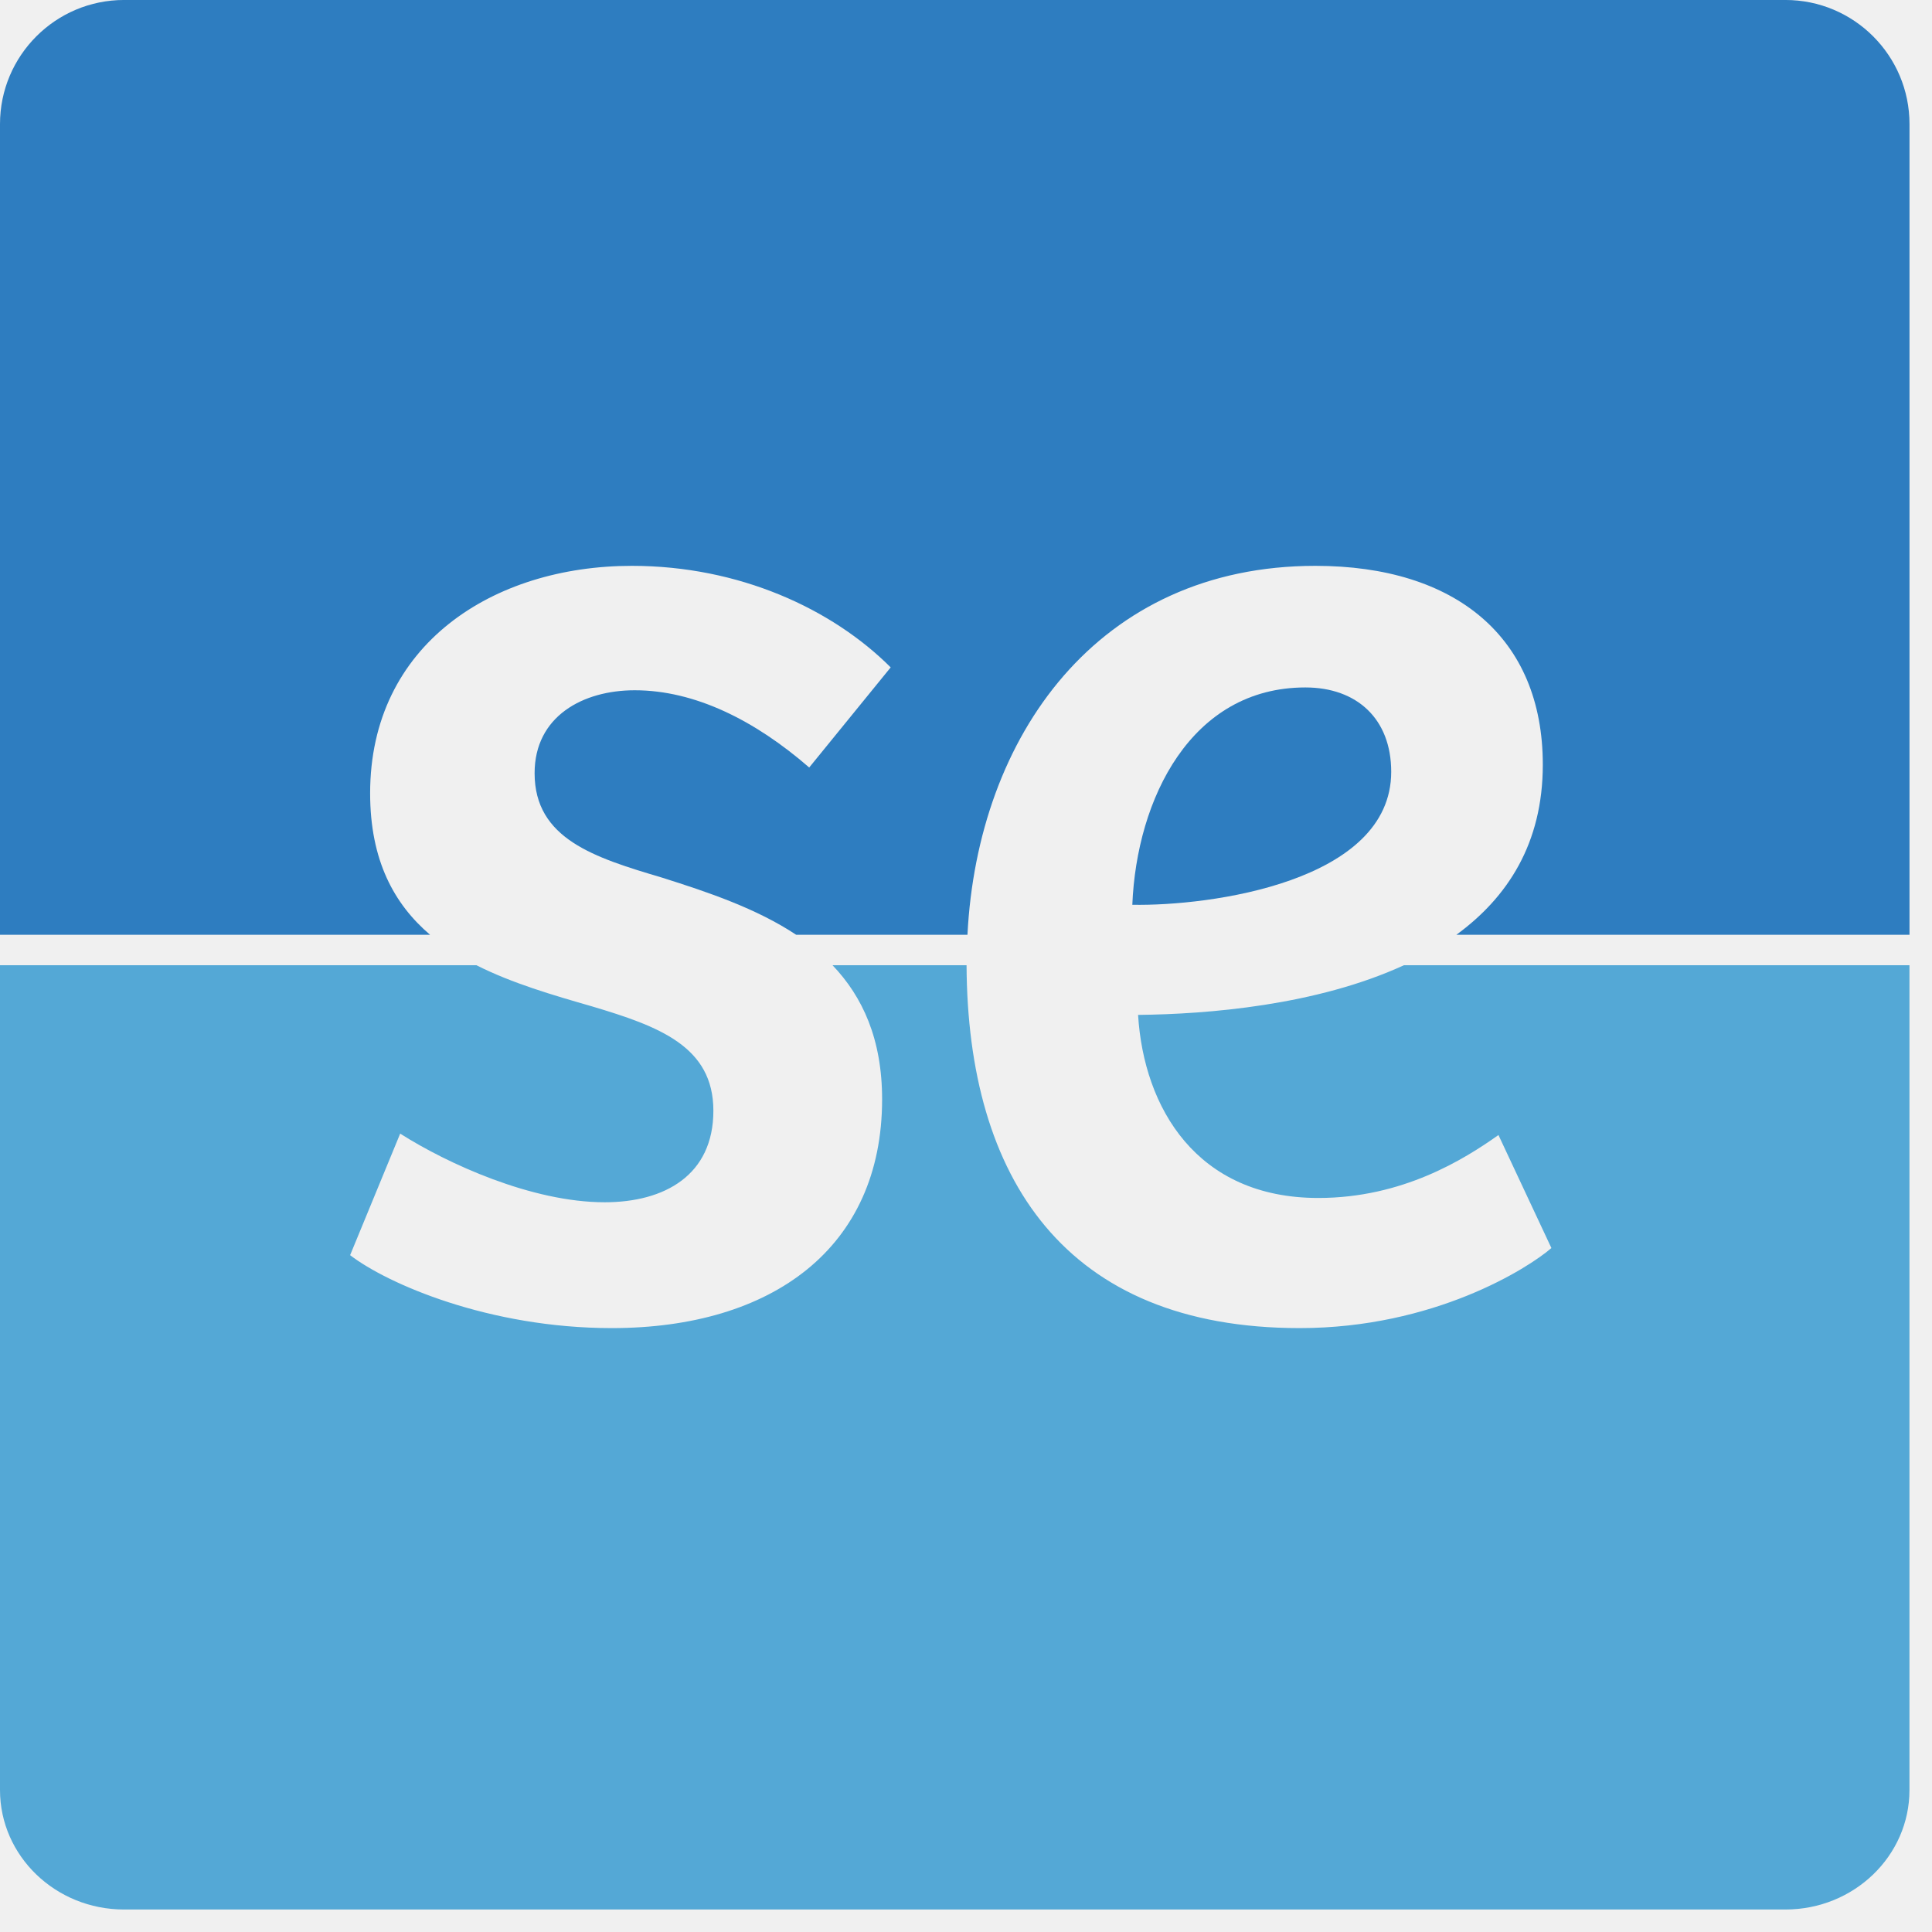
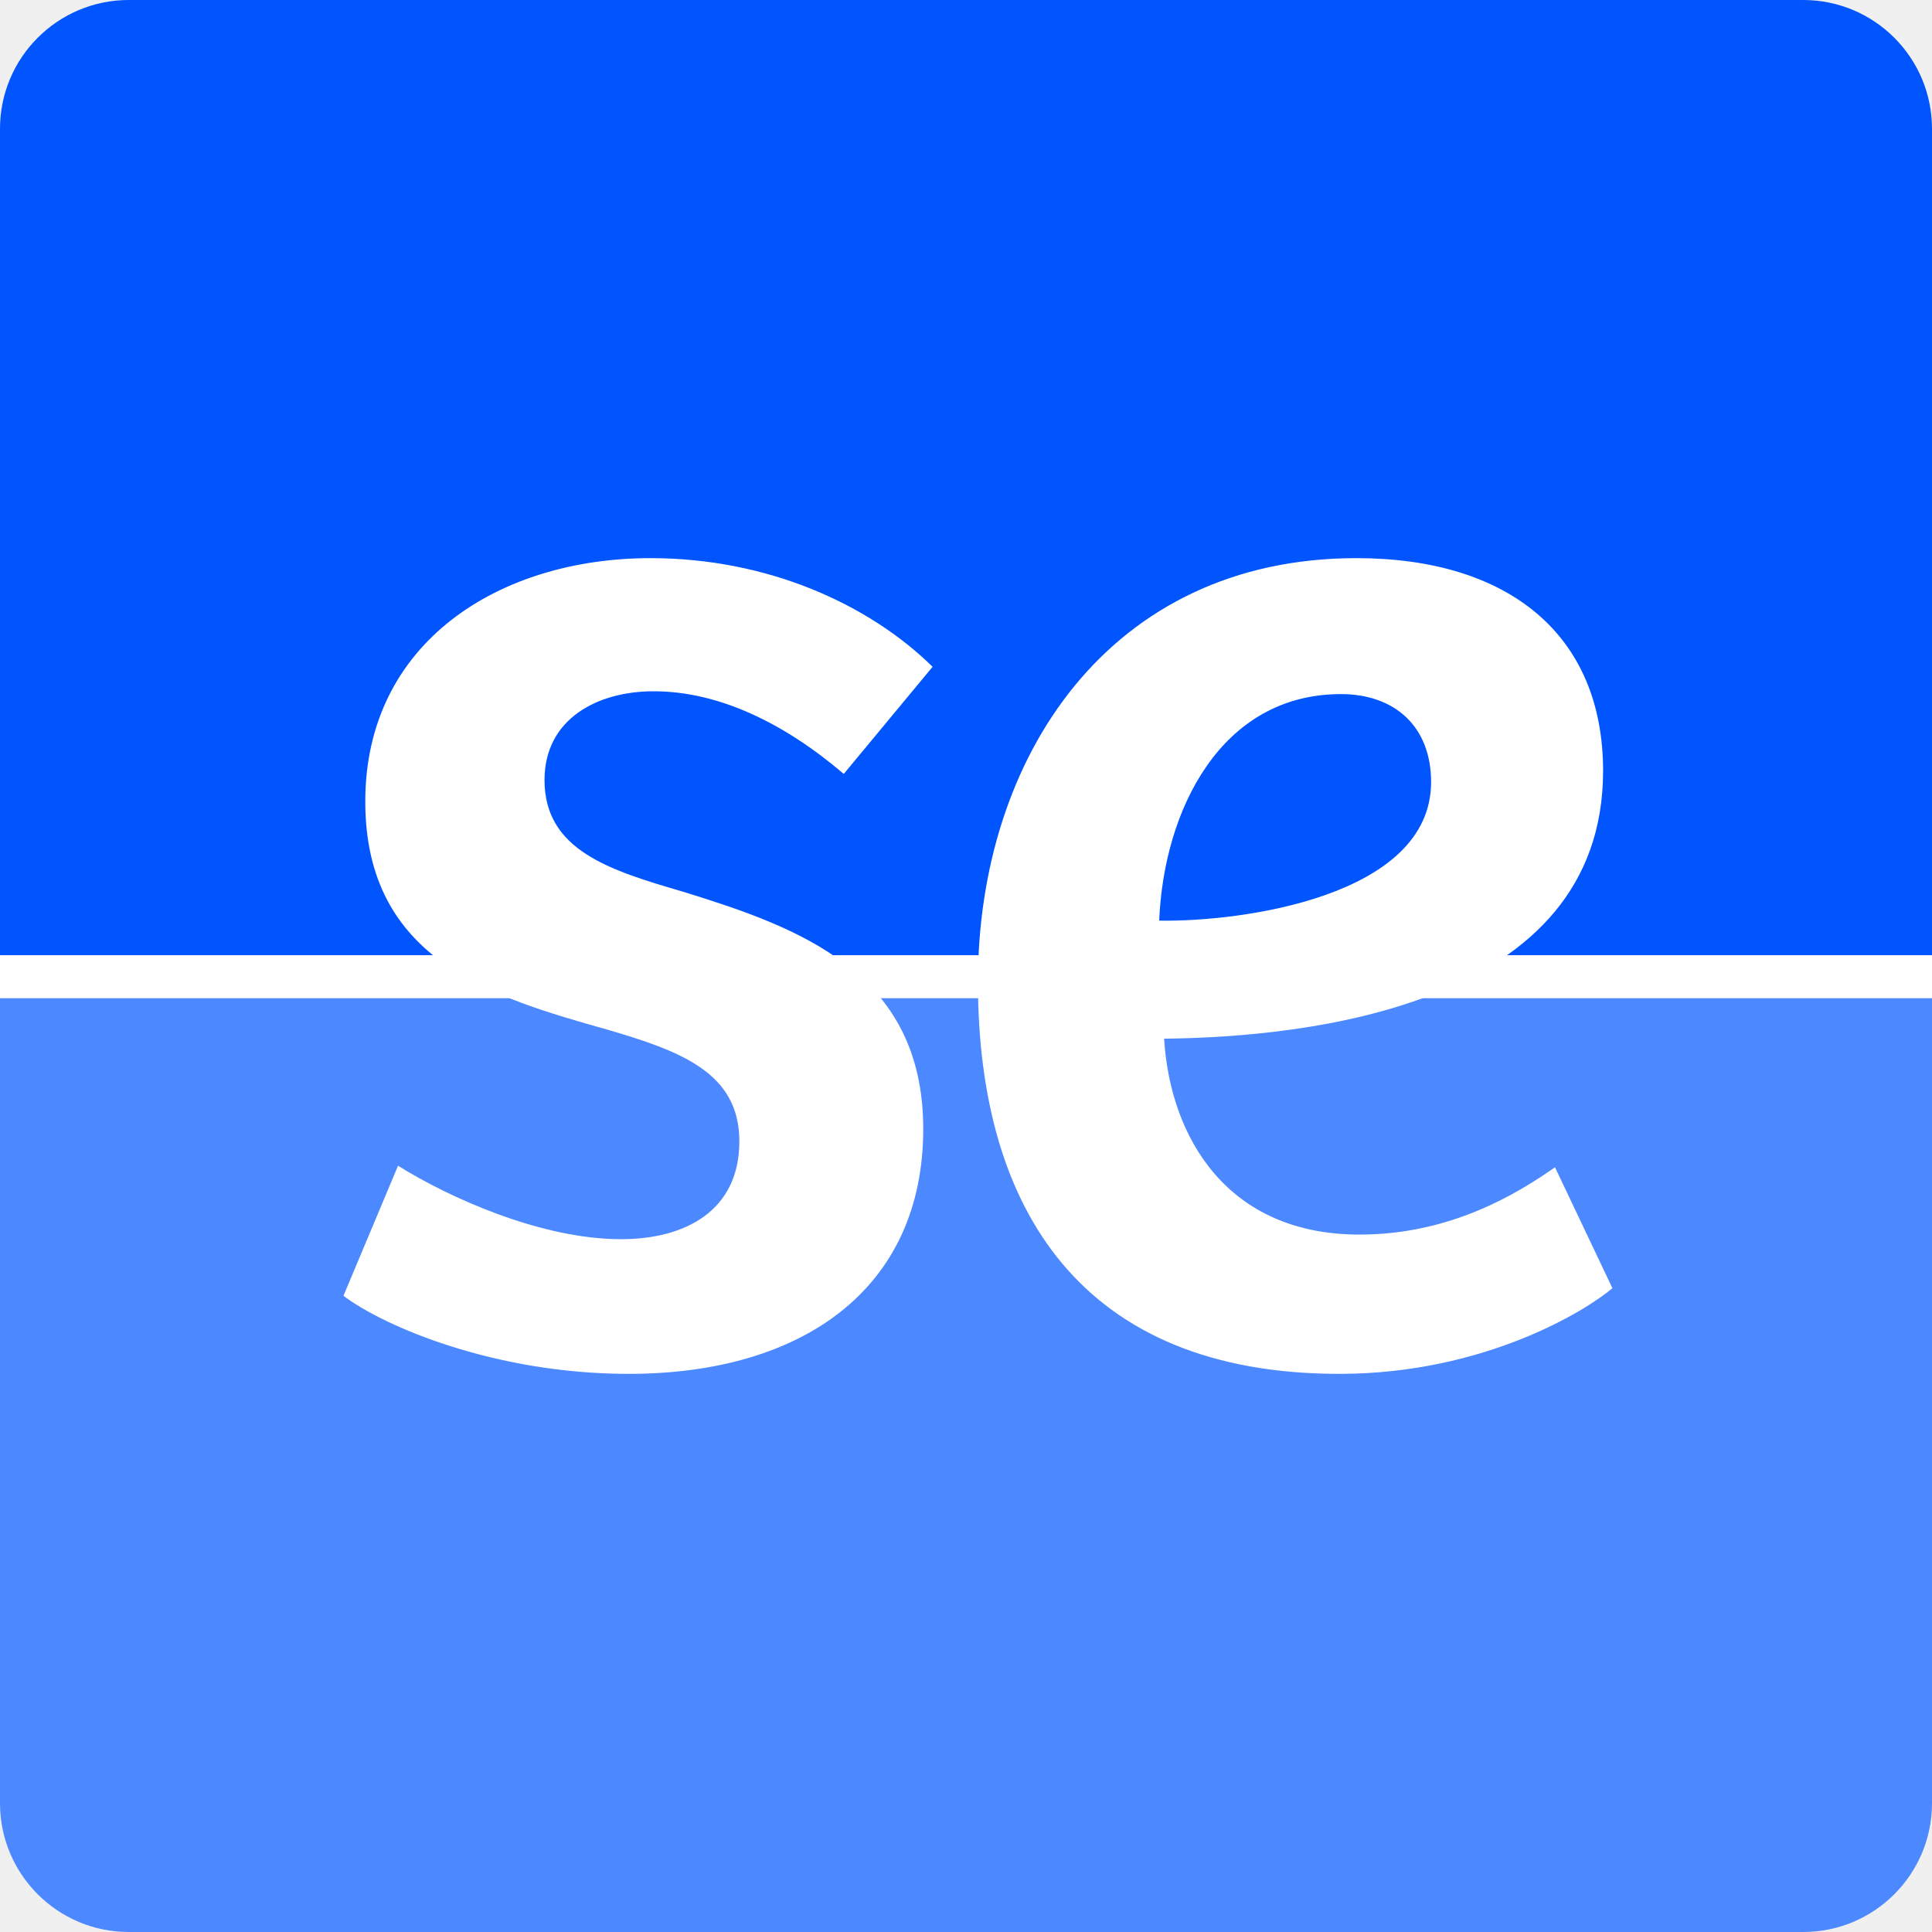
<svg xmlns="http://www.w3.org/2000/svg" width="45px" height="45px" viewBox="0 0 45 45" version="1.1">
-   <defs />
-   <g id="Page-1" stroke="none" stroke-width="1" fill="none" fill-rule="evenodd">
-     <g transform="translate(0, -1)">
-       <path d="M32.7,23.482 C30.664,24.419 28.128,24.622 26.508,24.639 C26.641,26.804 27.873,28.903 30.705,28.903 C32.67,28.903 34.102,28.003 34.902,27.437 L36.135,30.069 C35.601,30.535 33.403,31.934 30.272,31.934 C24.804,31.934 22.536,28.438 22.513,23.482 L19.391,23.482 C20.091,24.215 20.546,25.202 20.546,26.604 C20.546,30.069 17.981,31.934 14.25,31.934 C11.386,31.934 9.021,30.901 8.155,30.235 L9.321,27.404 C10.42,28.103 12.385,29.003 14.084,29.003 C15.483,29.003 16.616,28.37 16.616,26.871 C16.616,25.372 15.35,24.906 13.784,24.439 C12.878,24.178 11.93,23.903 11.097,23.482 L0,23.482 L0,42.693 C0,44.23 1.294,45.476 2.889,45.476 L41.586,45.476 C43.181,45.476 44.475,44.23 44.475,42.693 L44.475,23.482 L32.7,23.482 Z" id="Fill-1" fill="#54A8D6" />
-       <g id="Group-5" transform="translate(0, 0.4766)" fill="#2E7DC0">
-         <path d="M41.586,0.523 L2.89,0.523 C1.294,0.523 -0,1.818 -0,3.414 L-0,22.296 L10.017,22.296 C9.181,21.583 8.621,20.565 8.621,19 C8.621,15.535 11.486,13.703 14.717,13.703 C17.215,13.703 19.38,14.703 20.746,16.068 L18.848,18.4 C17.582,17.3 16.183,16.601 14.784,16.601 C13.585,16.601 12.452,17.201 12.452,18.533 C12.452,20.065 13.851,20.499 15.417,20.964 C16.493,21.304 17.62,21.683 18.544,22.296 L22.534,22.296 C22.769,17.667 25.573,13.703 30.638,13.703 C33.903,13.703 35.935,15.369 35.935,18.334 C35.935,20.171 35.111,21.428 33.922,22.296 L44.476,22.296 L44.476,3.414 C44.476,1.818 43.182,0.523 41.586,0.523" id="Fill-3" />
+   <g id="Symbols" stroke="none" stroke-width="1" fill="none" fill-rule="evenodd">
+     <g id="SE-Icon/color">
+       <g id="icon">
+         <path d="M3,0 L42,0 C43.657,-3.04359188e-16 45,1.343 45,3 L45,22.25 L0,22.25 L0,3 C-2.02906125e-16,1.343 1.343,3.04359188e-16 3,0 Z" id="bottom-part" fill="#0055FF" />
+         <path d="M0,22.75 L45,22.75 L45,42 C45,43.657 43.657,45 42,45 L3,45 C1.343,45 2.02906125e-16,43.657 0,42 L0,22.75 Z" id="top-part" fill="#4C88FF" />
+         <rect id="Rectangle" fill="#FFFFFF" x="0" y="22.25" width="45" height="1" />
+         <path d="M8,30.182 L9.271,27.152 C10.469,27.901 12.61,28.863 14.462,28.863 C15.986,28.863 17.221,28.186 17.221,26.582 C17.221,24.977 15.841,24.478 14.135,23.979 C11.485,23.231 8.508,22.375 8.508,18.668 C8.508,14.961 11.63,13 15.152,13 C17.874,13 20.234,14.069 21.722,15.531 L19.653,18.026 C18.274,16.85 16.749,16.101 15.224,16.101 C13.917,16.101 12.683,16.743 12.683,18.169 C12.683,19.809 14.208,20.272 15.914,20.771 C18.564,21.591 21.504,22.625 21.504,26.296 C21.504,30.004 18.709,32 14.643,32 C11.521,32 8.944,30.895 8,30.182 Z M31.594,13 C35.135,13 37.339,14.782 37.339,17.955 C37.339,23.445 30.438,24.158 27.114,24.193 C27.258,26.51 28.595,28.756 31.666,28.756 C33.798,28.756 35.352,27.794 36.219,27.188 L37.556,30.004 C36.977,30.503 34.593,32 31.196,32 C25.235,32 22.778,28.221 22.778,22.874 C22.778,17.634 25.849,13 31.594,13 Z M33.333,18.215 C33.333,16.93 32.494,16.167 31.234,16.167 C28.435,16.167 27.105,18.874 27,21.443 C28.89,21.478 33.333,20.888 33.333,18.215 Z" id="se" fill="#FFFFFF" />
      </g>
-       <path d="M30.405,17.012 C27.74,17.012 26.474,19.61 26.374,22.074 C28.173,22.108 32.404,21.542 32.404,18.977 C32.404,17.744 31.604,17.012 30.405,17.012" id="Fill-6" fill="#2E7DC0" />
    </g>
  </g>
</svg>
